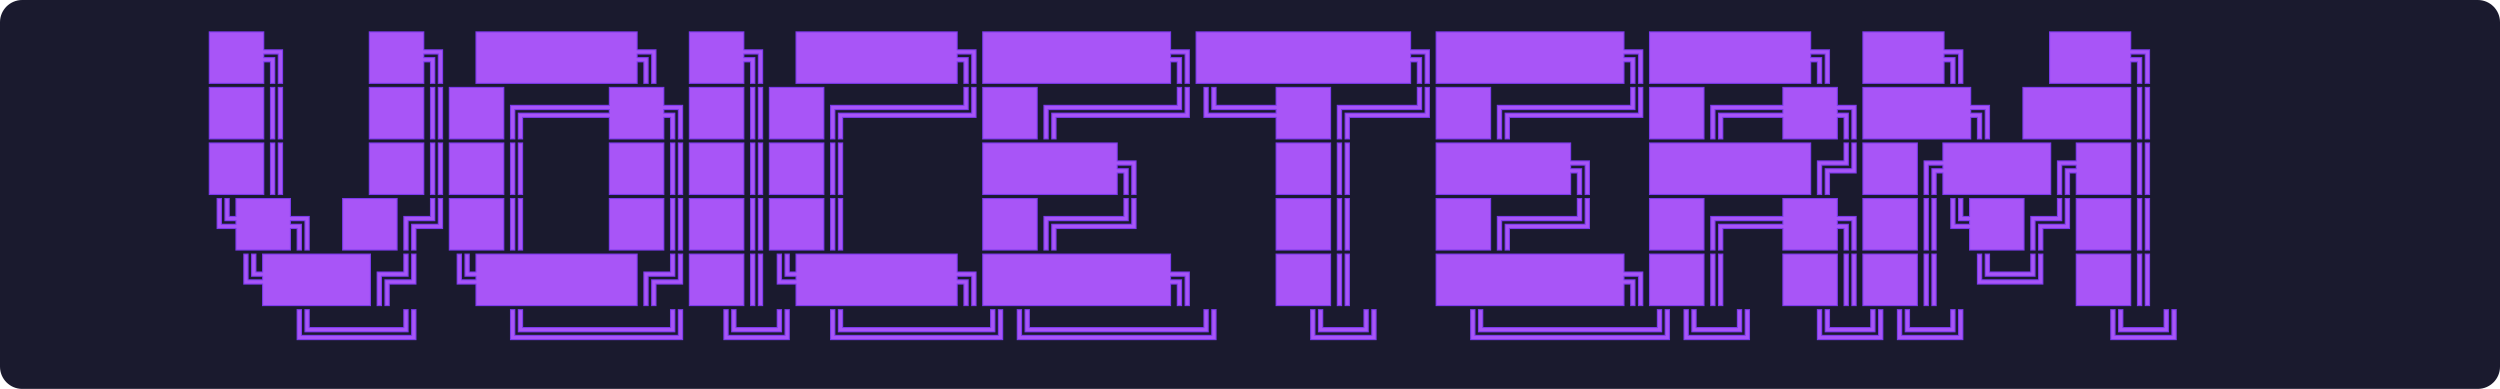
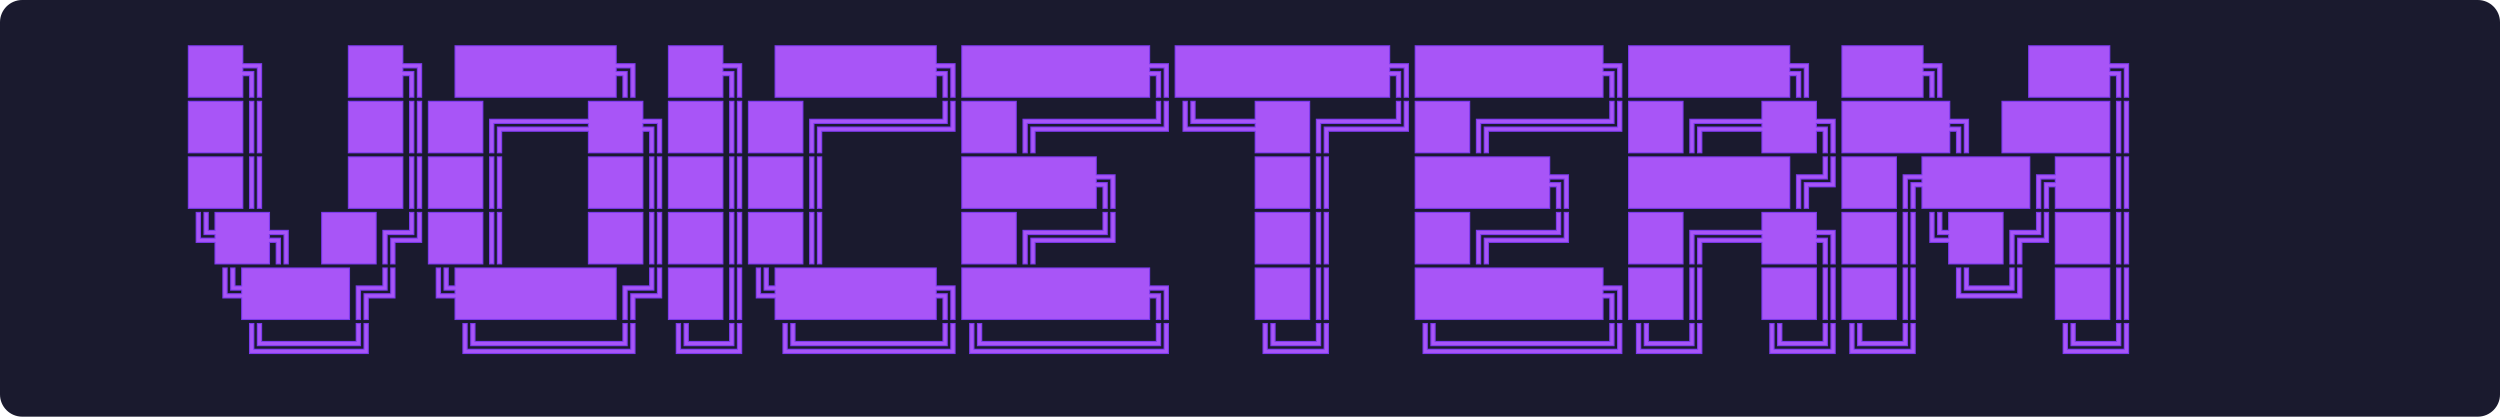
- <svg xmlns="http://www.w3.org/2000/svg" width="900" height="140" fill="none">
-   <rect width="900" height="140" rx="8" fill="#1a1a2e" />
-   <text fill="#a855f7" stroke="#7c3aed" stroke-width="0.8" paint-order="stroke fill" font-family="SFMono-Regular, Menlo, Consolas, 'Liberation Mono', monospace" font-size="16" font-weight="bold" text-anchor="middle" xml:space="preserve">
-     <tspan x="450" y="25">██╗   ██╗ ██████╗ ██╗ ██████╗███████╗████████╗███████╗██████╗ ███╗   ███╗</tspan>
-     <tspan x="450" y="45">██║   ██║██╔═══██╗██║██╔════╝██╔════╝╚══██╔══╝██╔════╝██╔══██╗████╗ ████║</tspan>
-     <tspan x="450" y="65">██║   ██║██║   ██║██║██║     █████╗     ██║   █████╗  ██████╔╝██╔████╔██║</tspan>
-     <tspan x="450" y="85">╚██╗ ██╔╝██║   ██║██║██║     ██╔══╝     ██║   ██╔══╝  ██╔══██╗██║╚██╔╝██║</tspan>
-     <tspan x="450" y="105"> ╚████╔╝ ╚██████╔╝██║╚██████╗███████╗   ██║   ███████╗██║  ██║██║ ╚═╝ ██║</tspan>
-     <tspan x="450" y="125">  ╚═══╝   ╚═════╝ ╚═╝ ╚═════╝╚══════╝   ╚═╝   ╚══════╝╚═╝  ╚═╝╚═╝     ╚═╝</tspan>
+ <svg xmlns="http://www.w3.org/2000/svg" width="900" height="150" viewBox="0 0 900 150" fill="none">
+   <rect width="900" height="150" rx="8" fill="#1a1a2e" />
+   <text fill="#a855f7" stroke="#7c3aed" stroke-width="0.8" paint-order="stroke fill" font-family="SFMono-Regular, Menlo, Consolas, 'Liberation Mono', monospace" font-size="16" font-weight="bold" xml:space="preserve">
+     <tspan x="68" y="30">██╗   ██╗ ██████╗ ██╗ ██████╗███████╗████████╗███████╗██████╗ ███╗   ███╗</tspan>
+     <tspan x="68" y="50">██║   ██║██╔═══██╗██║██╔════╝██╔════╝╚══██╔══╝██╔════╝██╔══██╗████╗ ████║</tspan>
+     <tspan x="68" y="70">██║   ██║██║   ██║██║██║     █████╗     ██║   █████╗  ██████╔╝██╔████╔██║</tspan>
+     <tspan x="68" y="90">╚██╗ ██╔╝██║   ██║██║██║     ██╔══╝     ██║   ██╔══╝  ██╔══██╗██║╚██╔╝██║</tspan>
+     <tspan x="68" y="110"> ╚████╔╝ ╚██████╔╝██║╚██████╗███████╗   ██║   ███████╗██║  ██║██║ ╚═╝ ██║</tspan>
+     <tspan x="68" y="130">  ╚═══╝   ╚═════╝ ╚═╝ ╚═════╝╚══════╝   ╚═╝   ╚══════╝╚═╝  ╚═╝╚═╝     ╚═╝</tspan>
  </text>
</svg>
